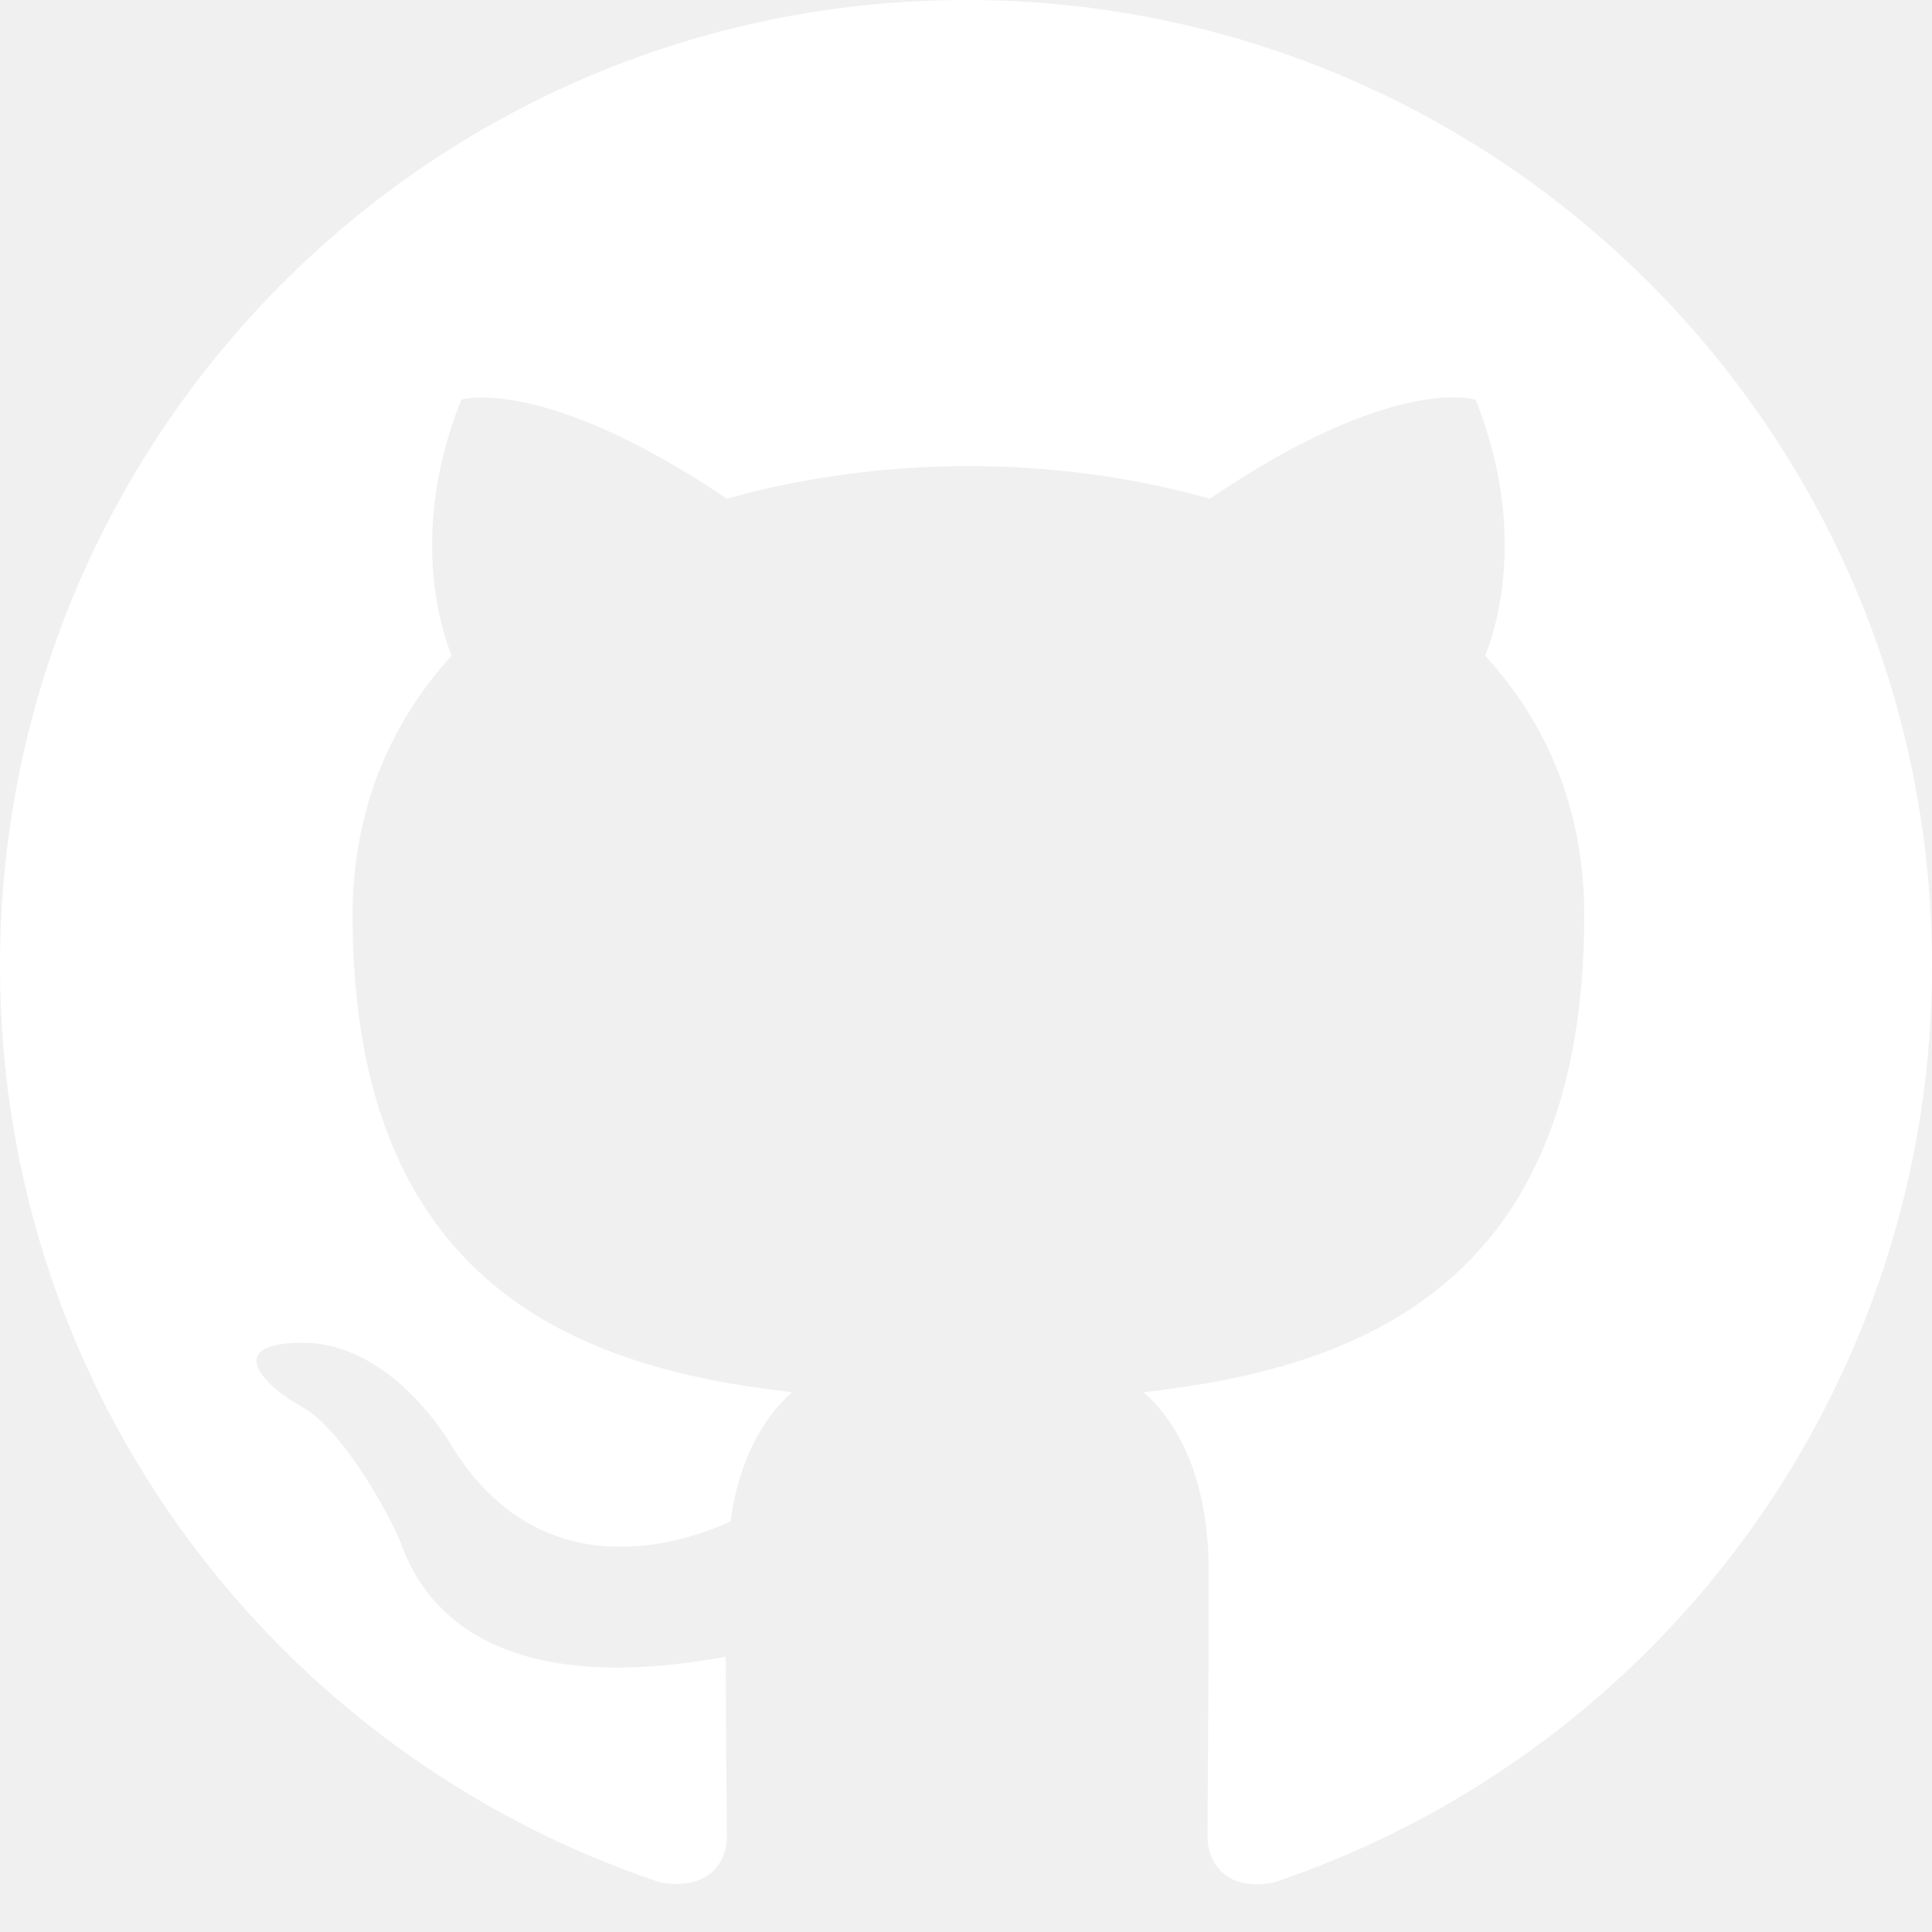
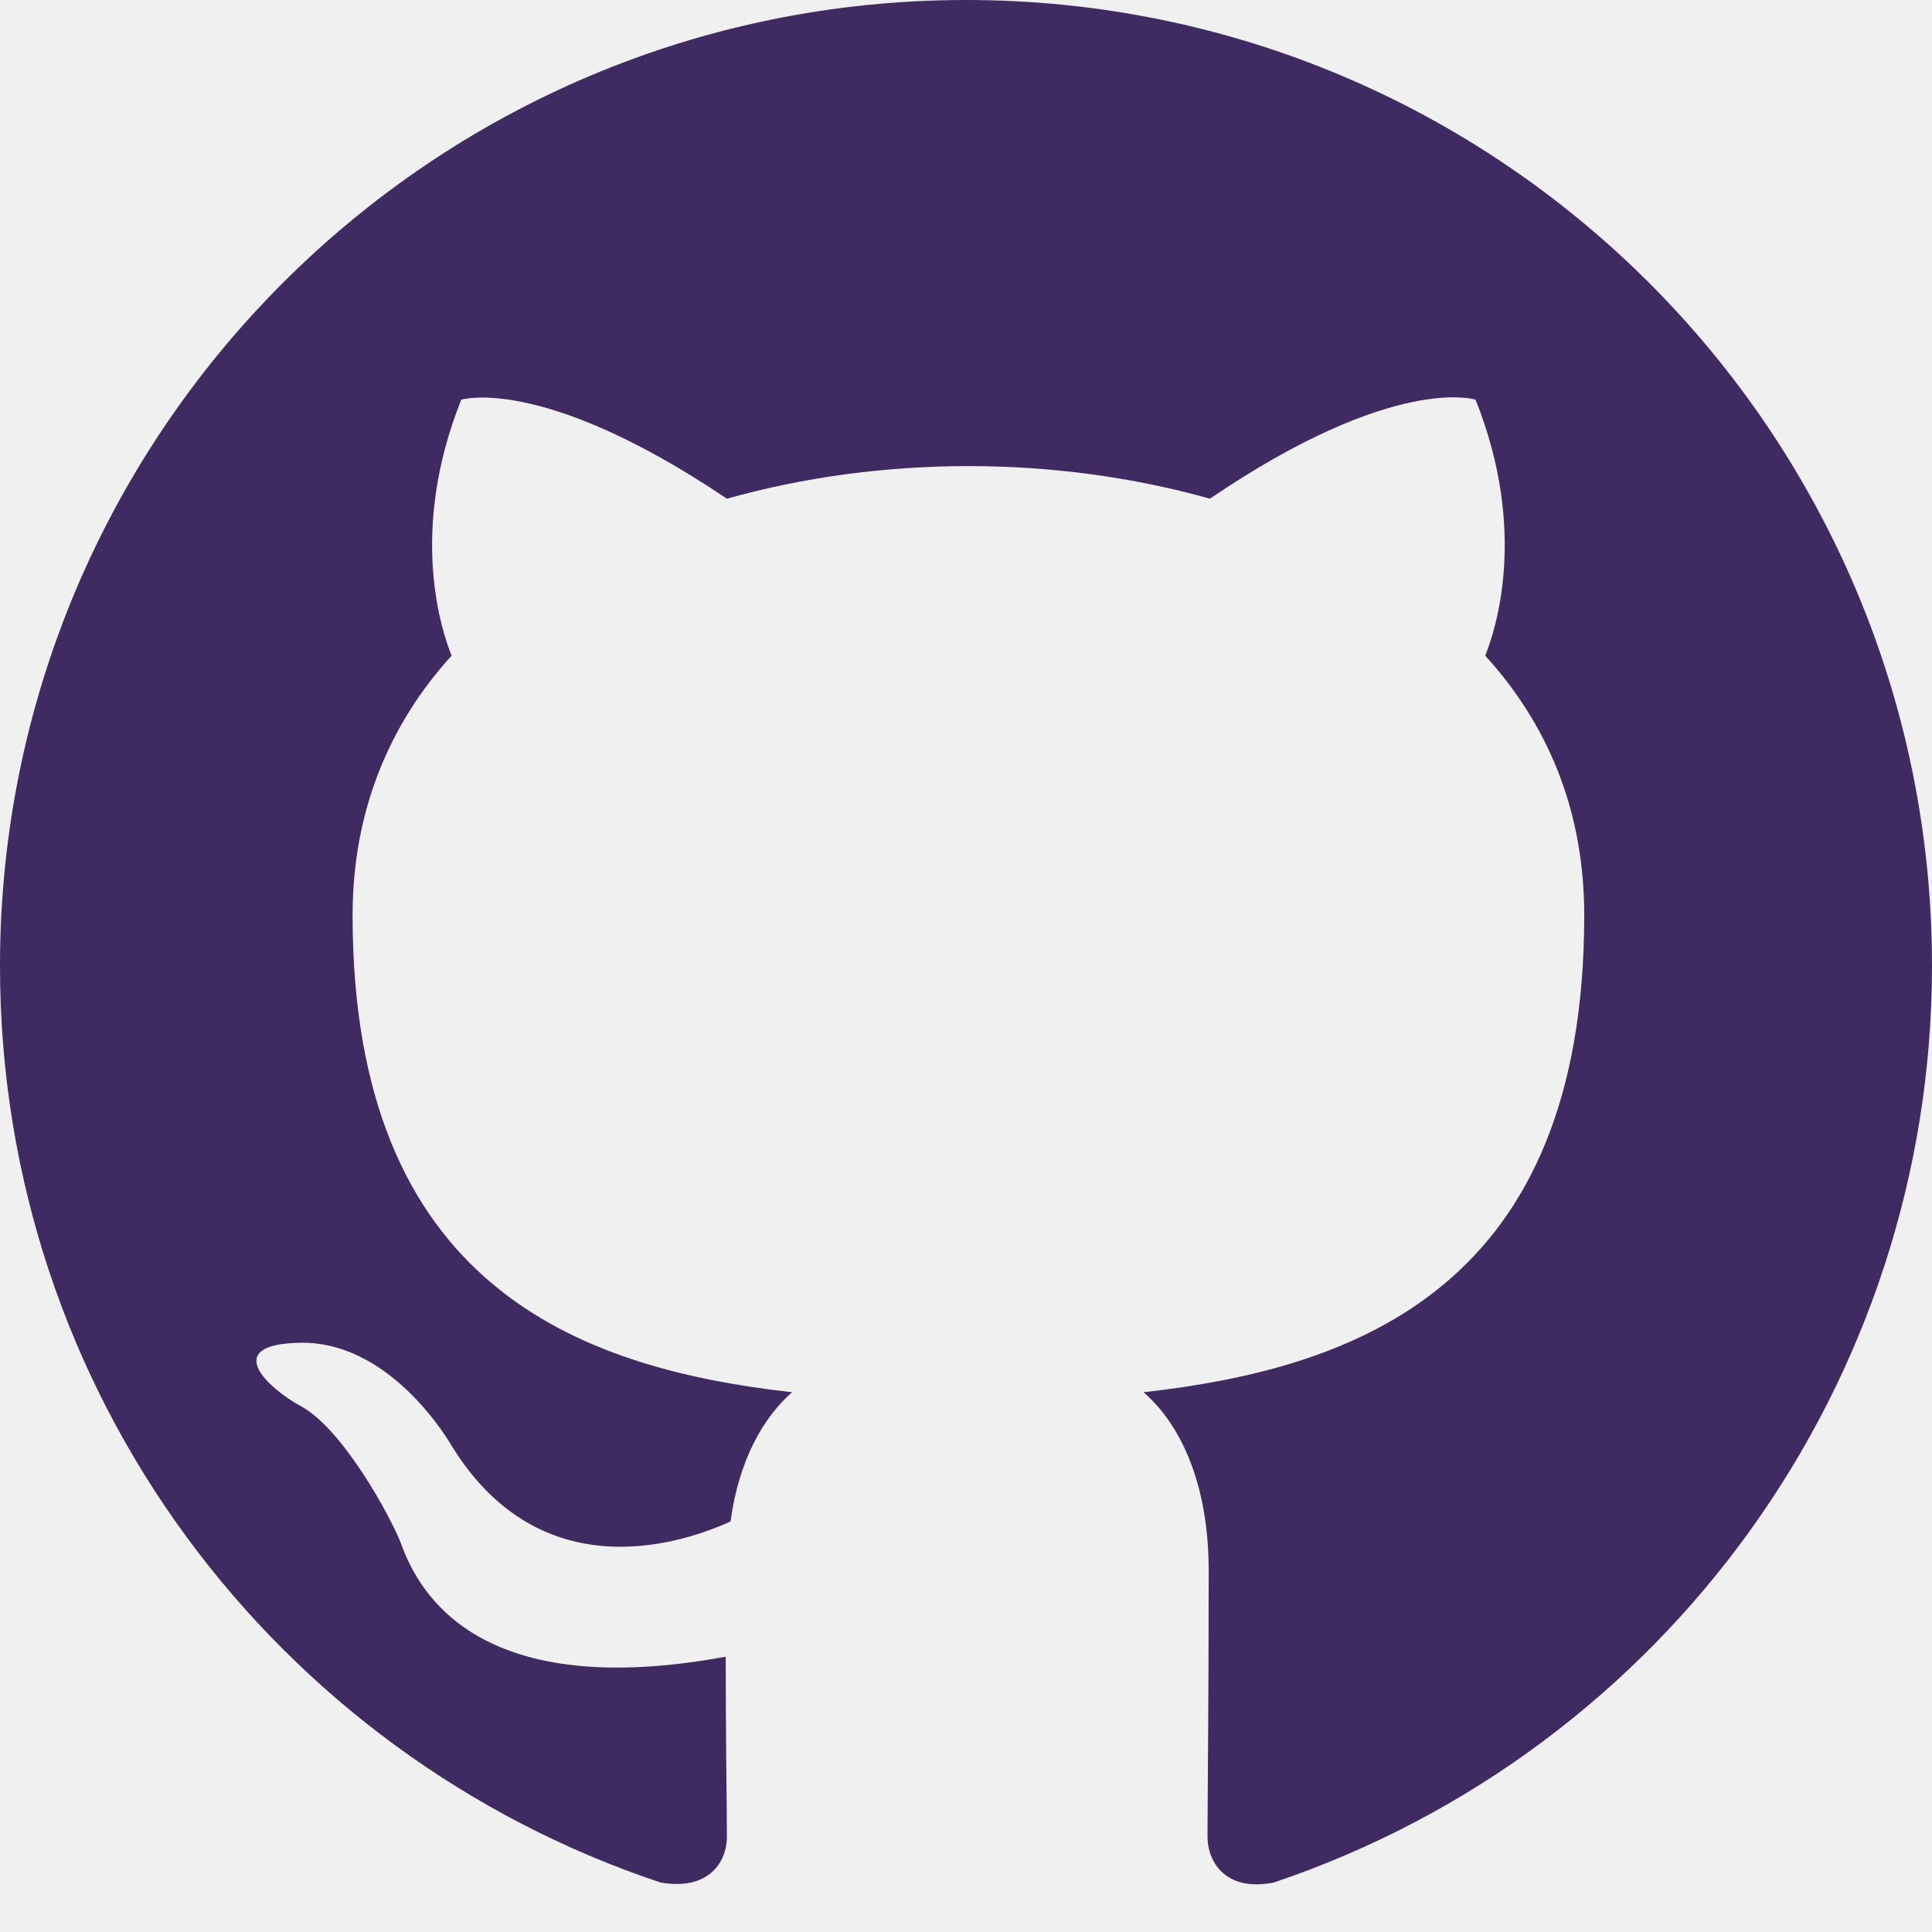
<svg xmlns="http://www.w3.org/2000/svg" width="21" height="21" viewBox="0 0 16 16">
-   <path fill="#ffffff" d="M8 0C3.58 0 0 3.58 0 8c0 3.54 2.29 6.53 5.47 7.59c.4.07.55-.17.55-.38c0-.19-.01-.82-.01-1.49c-2.01.37-2.53-.49-2.69-.94c-.09-.23-.48-.94-.82-1.13c-.28-.15-.68-.52-.01-.53c.63-.01 1.08.58 1.23.82c.72 1.21 1.87.87 2.33.66c.07-.52.28-.87.51-1.07c-1.78-.2-3.64-.89-3.64-3.95c0-.87.31-1.59.82-2.15c-.08-.2-.36-1.02.08-2.12c0 0 .67-.21 2.2.82c.64-.18 1.32-.27 2-.27c.68 0 1.36.09 2 .27c1.53-1.04 2.2-.82 2.2-.82c.44 1.1.16 1.92.08 2.12c.51.56.82 1.27.82 2.15c0 3.07-1.87 3.75-3.65 3.95c.29.25.54.73.54 1.48c0 1.07-.01 1.93-.01 2.2c0 .21.15.46.55.38A8.012 8.012 0 0 0 16 8c0-4.42-3.58-8-8-8z" />
+   <path fill="#3F2B61" d="M8 0C3.58 0 0 3.58 0 8c0 3.54 2.29 6.53 5.47 7.59c.4.07.55-.17.55-.38c0-.19-.01-.82-.01-1.49c-2.01.37-2.53-.49-2.69-.94c-.09-.23-.48-.94-.82-1.13c-.28-.15-.68-.52-.01-.53c.63-.01 1.08.58 1.23.82c.72 1.21 1.87.87 2.33.66c.07-.52.28-.87.51-1.07c-1.78-.2-3.64-.89-3.64-3.95c0-.87.31-1.59.82-2.15c-.08-.2-.36-1.02.08-2.12c0 0 .67-.21 2.2.82c.64-.18 1.32-.27 2-.27c.68 0 1.36.09 2 .27c1.53-1.04 2.2-.82 2.2-.82c.44 1.1.16 1.92.08 2.12c.51.56.82 1.27.82 2.15c0 3.07-1.87 3.75-3.65 3.95c.29.25.54.73.54 1.48c0 1.07-.01 1.93-.01 2.2c0 .21.15.46.55.38A8.012 8.012 0 0 0 16 8c0-4.42-3.58-8-8-8z" />
</svg>
